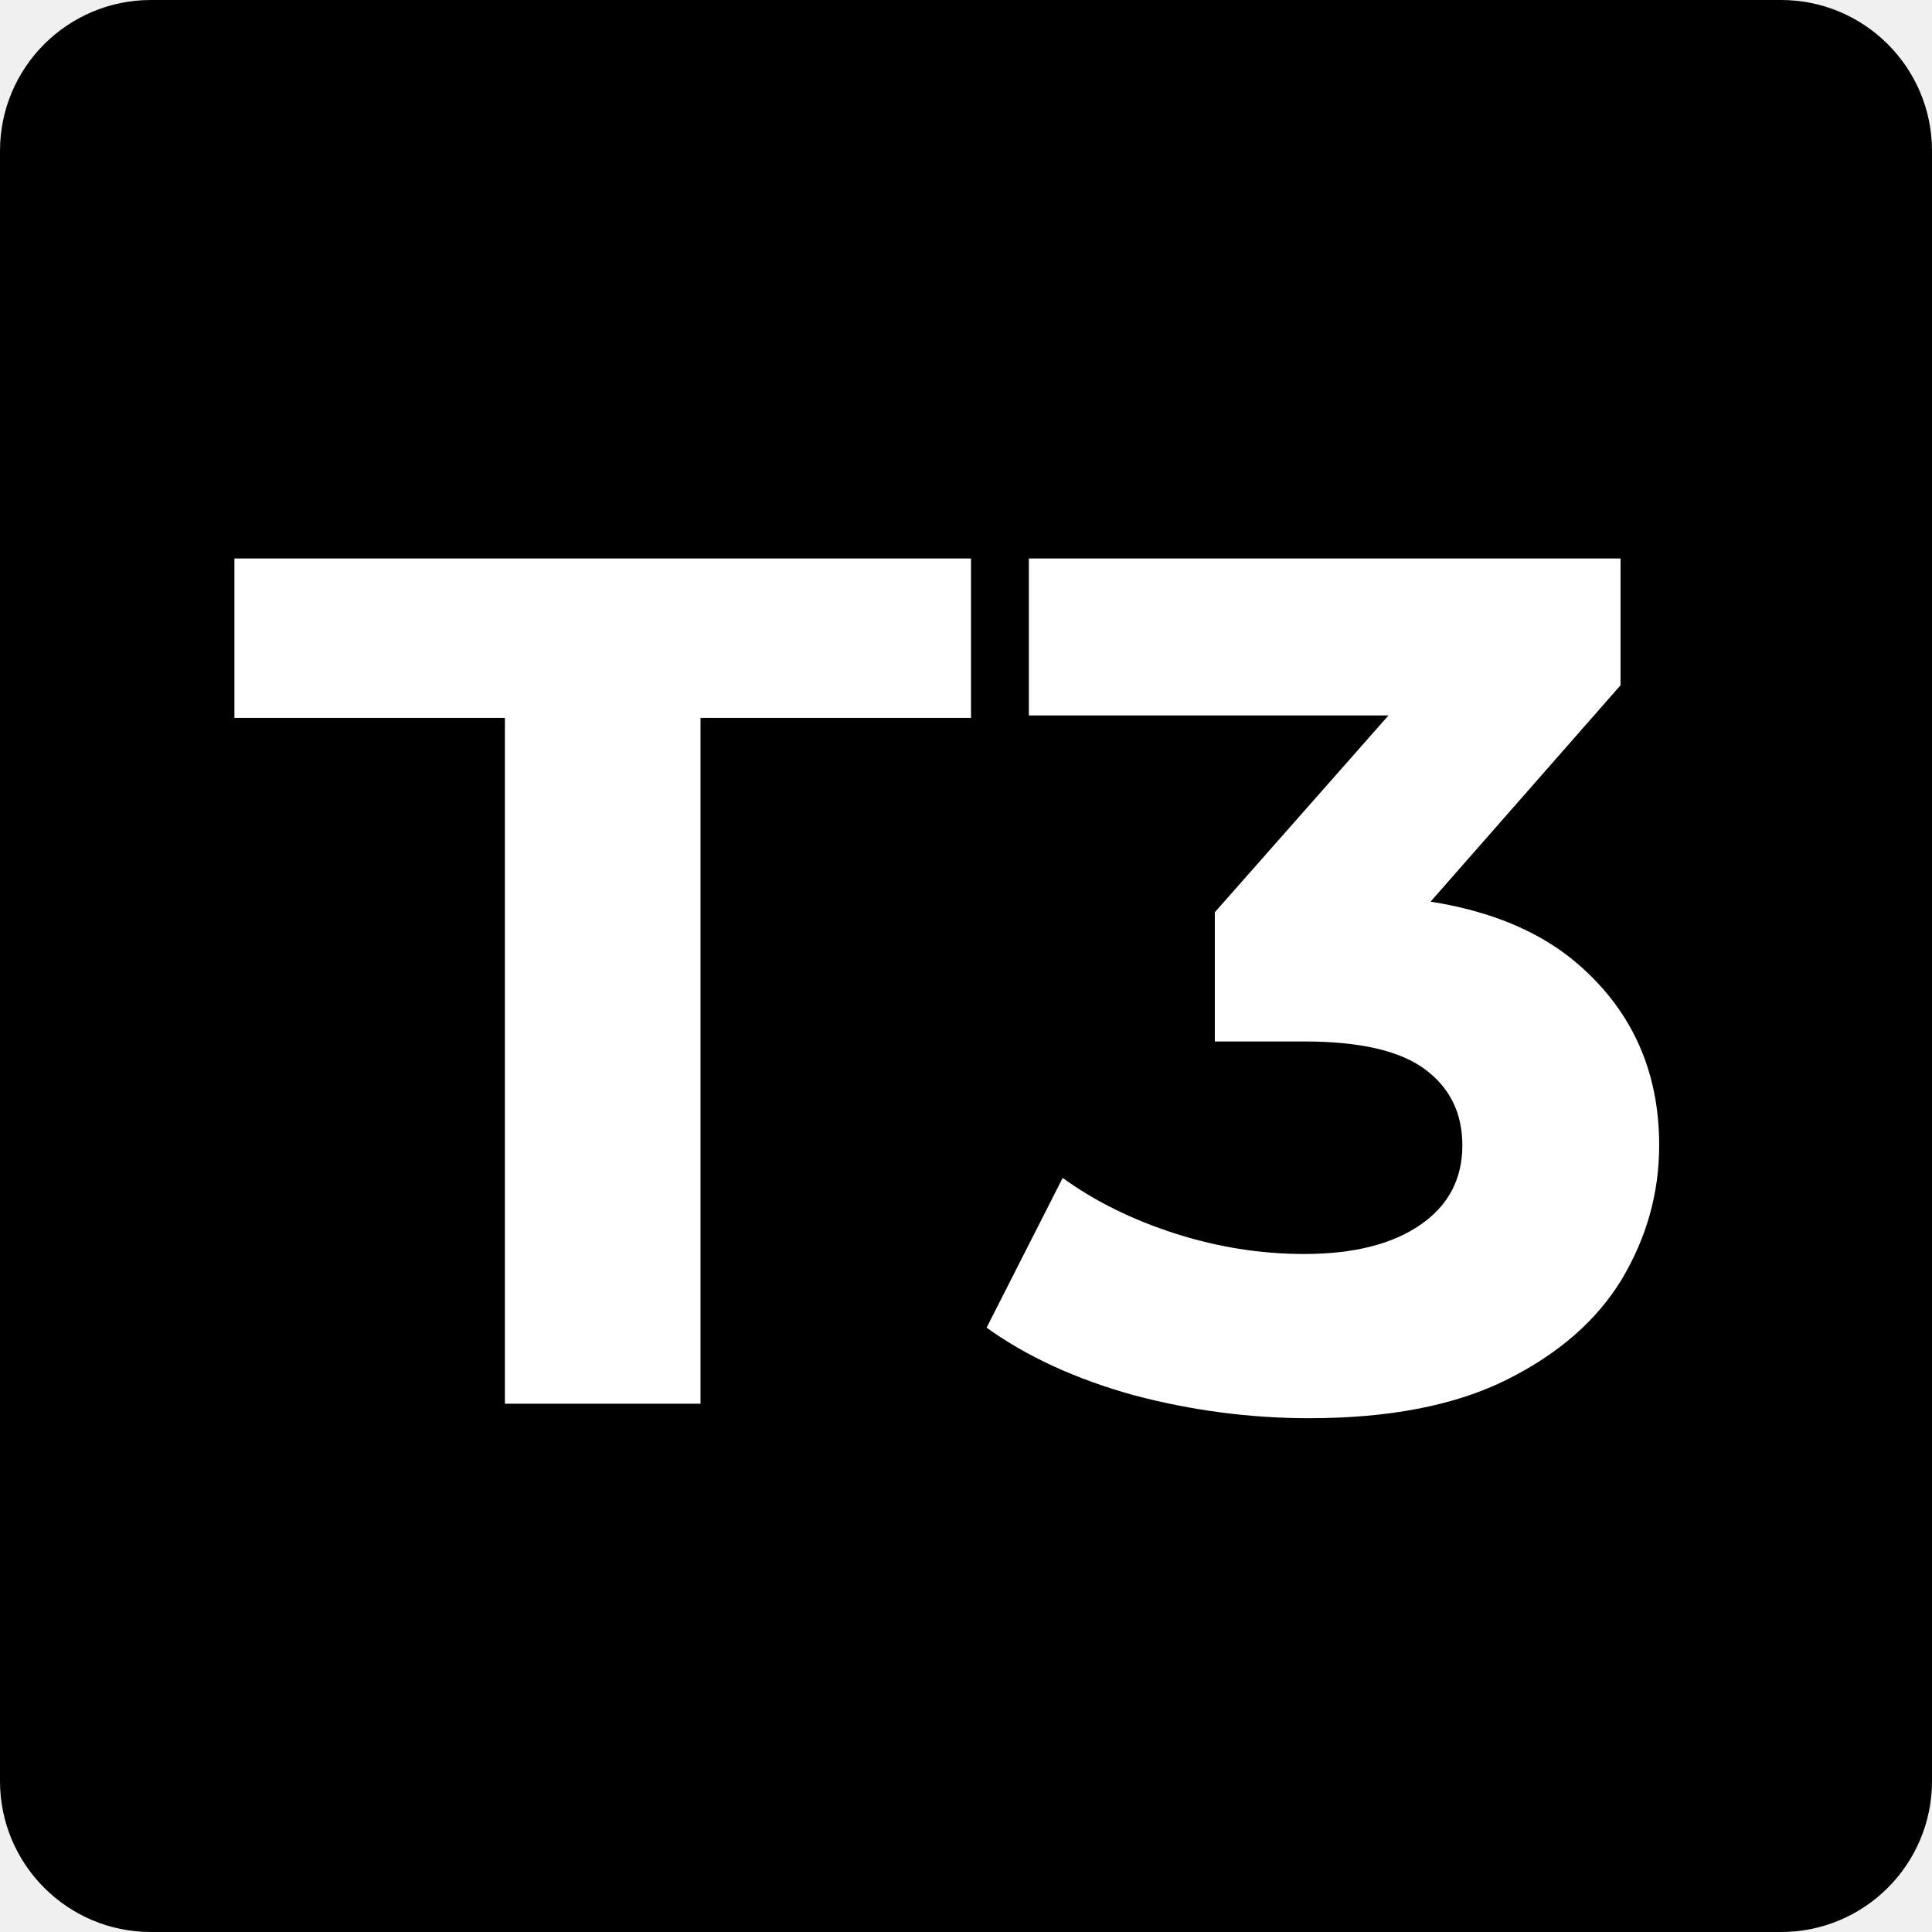
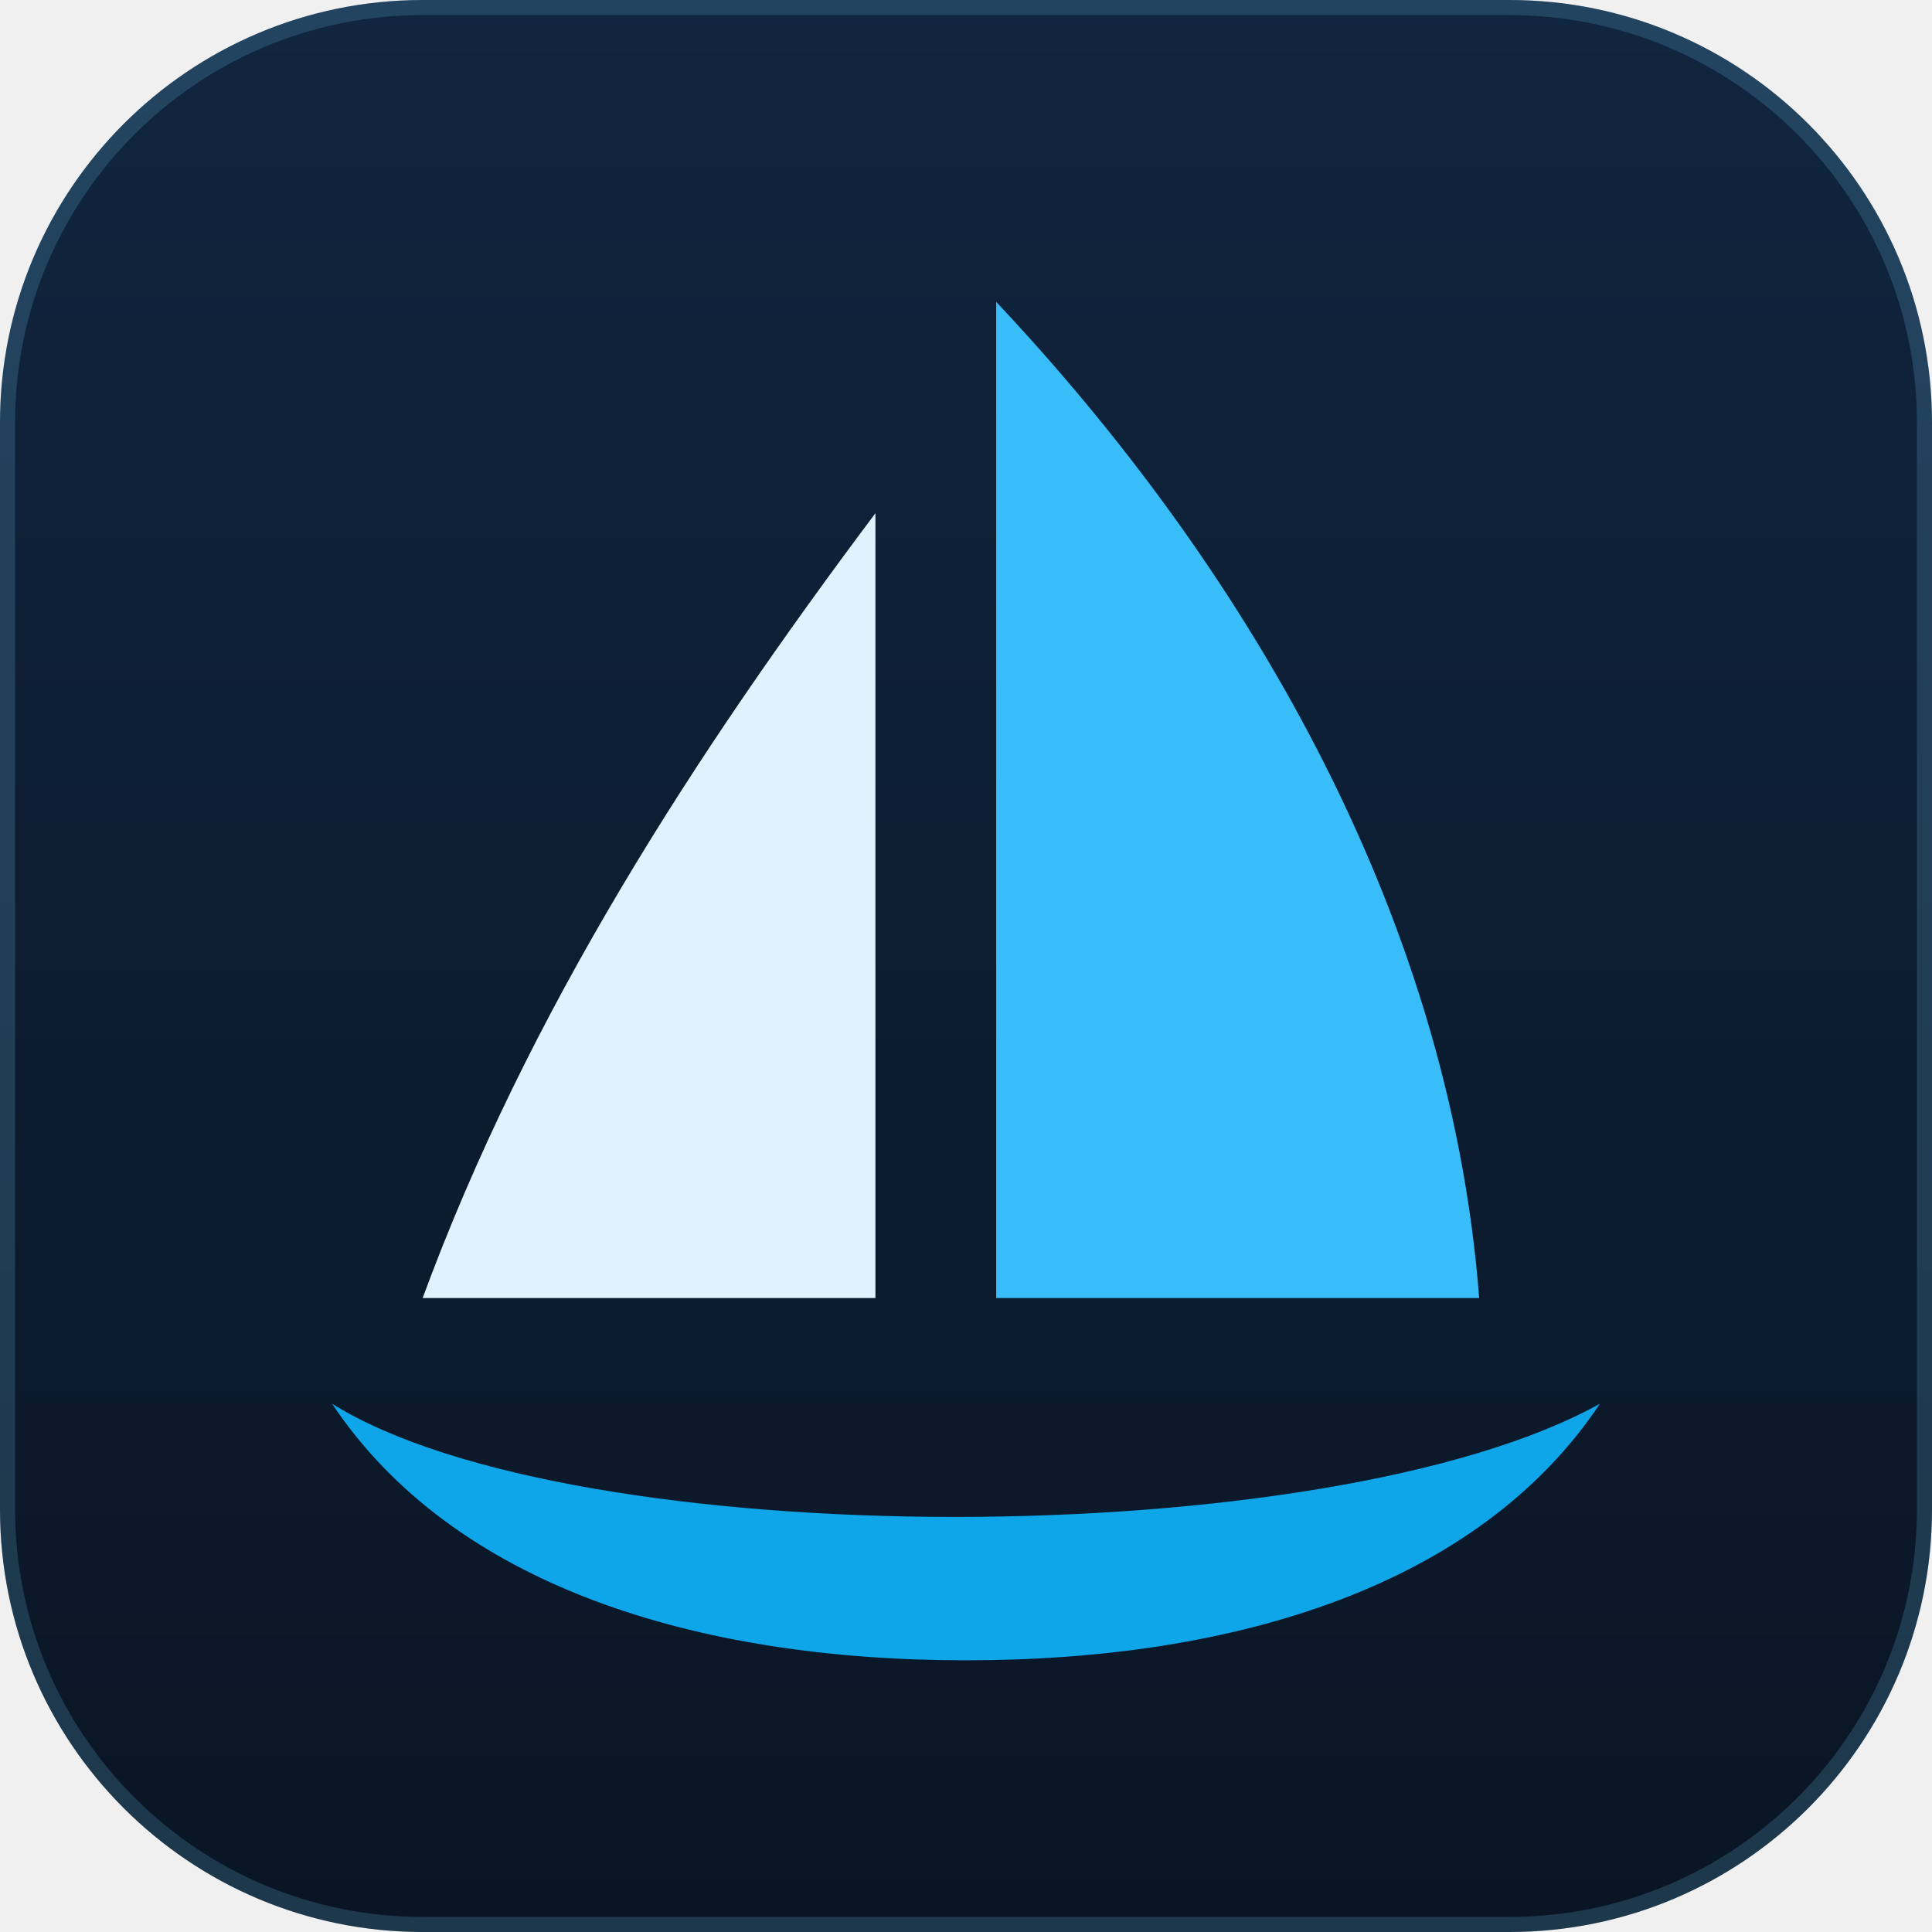
- <svg xmlns="http://www.w3.org/2000/svg" width="128" height="128" viewBox="0 0 128 128" fill="none">
-   <path d="M0 10C0 4.477 4.477 0 10 0H118C123.523 0 128 4.477 128 10V118C128 123.523 123.523 128 118 128H10C4.477 128 0 123.523 0 118V10Z" fill="black" />
-   <path d="M33.451 93V47.56H15.531V37H64.331V47.56H46.411V93H33.451ZM86.725 93.96C82.832 93.96 78.965 93.453 75.125 92.44C71.285 91.373 68.032 89.88 65.365 87.96L70.405 78.04C72.539 79.587 75.019 80.813 77.845 81.72C80.672 82.627 83.525 83.08 86.405 83.08C89.659 83.08 92.219 82.44 94.085 81.16C95.952 79.88 96.885 78.12 96.885 75.88C96.885 73.747 96.059 72.067 94.405 70.84C92.752 69.613 90.085 69 86.405 69H80.485V60.44L96.085 42.76L97.525 47.4H68.165V37H107.365V45.4L91.845 63.08L85.285 59.32H89.045C95.925 59.32 101.125 60.867 104.645 63.96C108.165 67.053 109.925 71.027 109.925 75.88C109.925 79.027 109.099 81.987 107.445 84.76C105.792 87.48 103.259 89.693 99.845 91.4C96.432 93.107 92.059 93.96 86.725 93.96Z" fill="white" />
+ <svg xmlns="http://www.w3.org/2000/svg" width="128" height="128" viewBox="0 0 128 128">
+   <defs>
+     <linearGradient id="sail-bg" x1="0" y1="0" x2="0" y2="1">
+       <stop offset="0%" stop-color="#10253F" />
+       <stop offset="100%" stop-color="#091524" />
+     </linearGradient>
+   </defs>
+   <rect width="128" height="128" rx="28" fill="url(#sail-bg)" />
+   <rect x=".5" y=".5" width="127" height="127" rx="27.5" fill="none" stroke="#7DD3FC" stroke-opacity=".18" />
+   <path d="M66 20C82 37 96 60 98 86L66 86Z" fill="#38BDF8" />
+   <path d="M58 34C46 50 35 67 28 86L58 86Z" fill="#E0F2FE" />
+   <path d="M22 93C38 103 88 103 106 93C98 105 82 110 64 110C46 110 30 105 22 93Z" fill="#0EA5E9" />
</svg>
